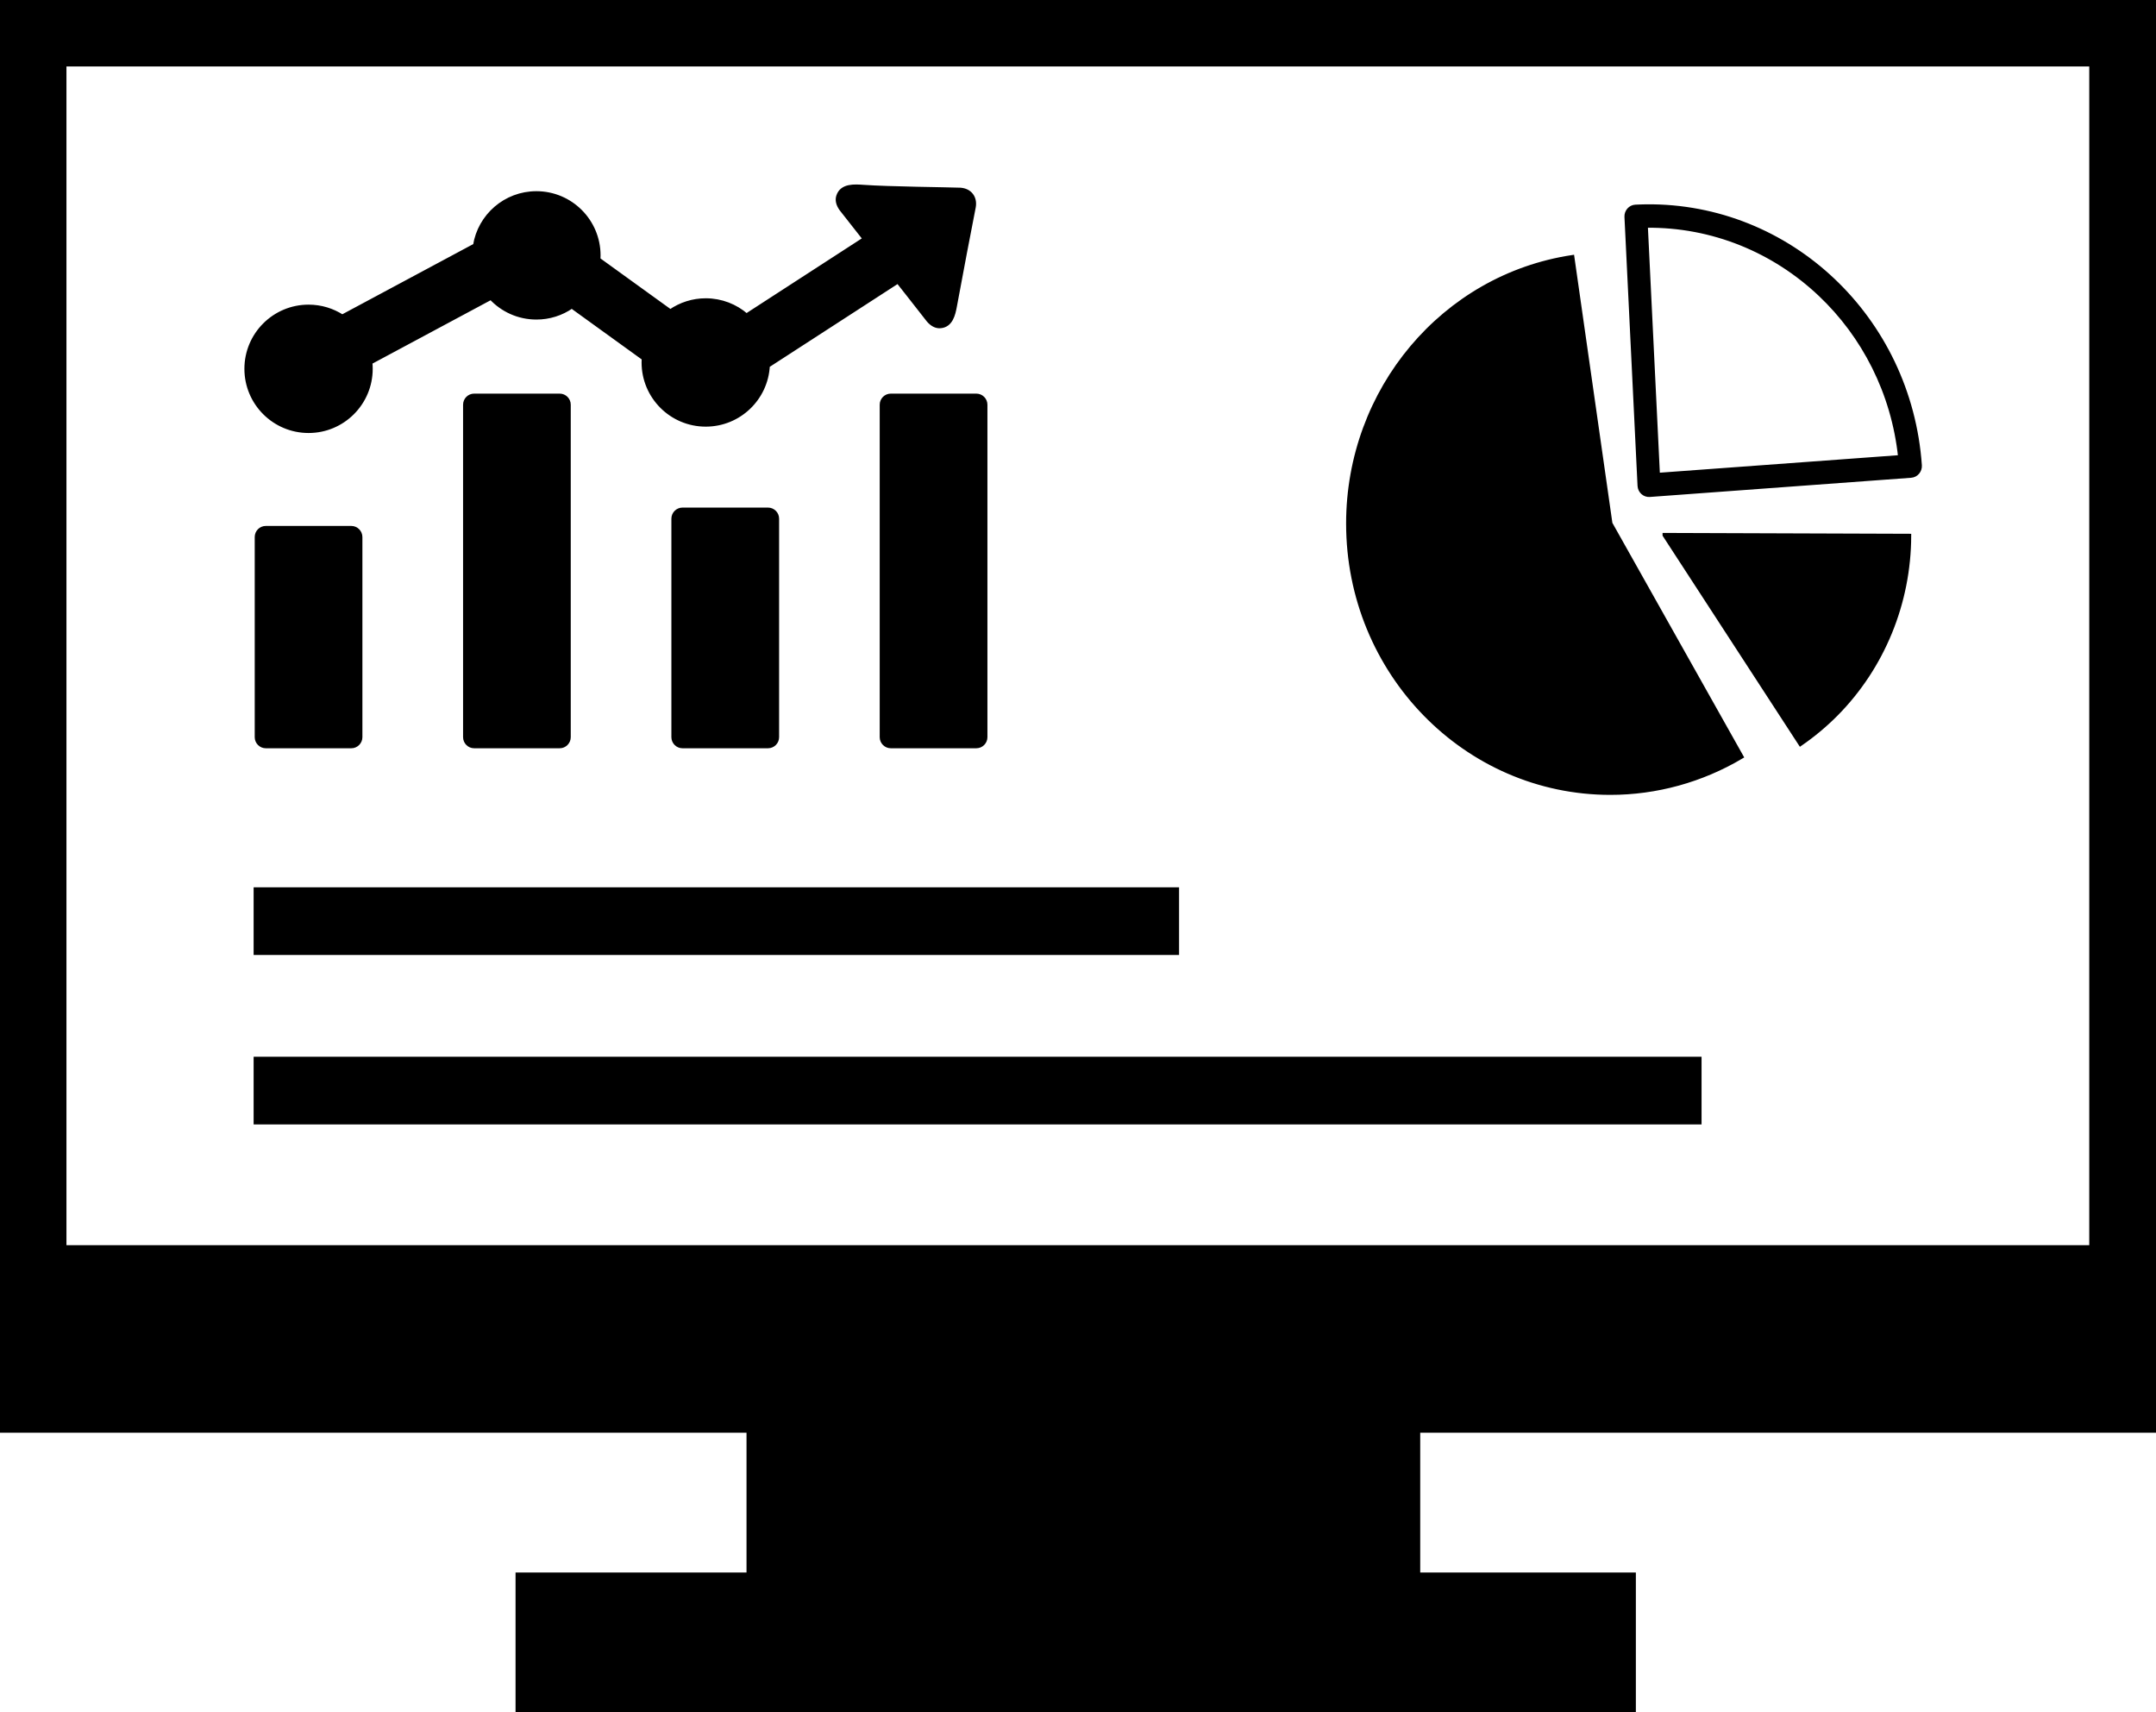
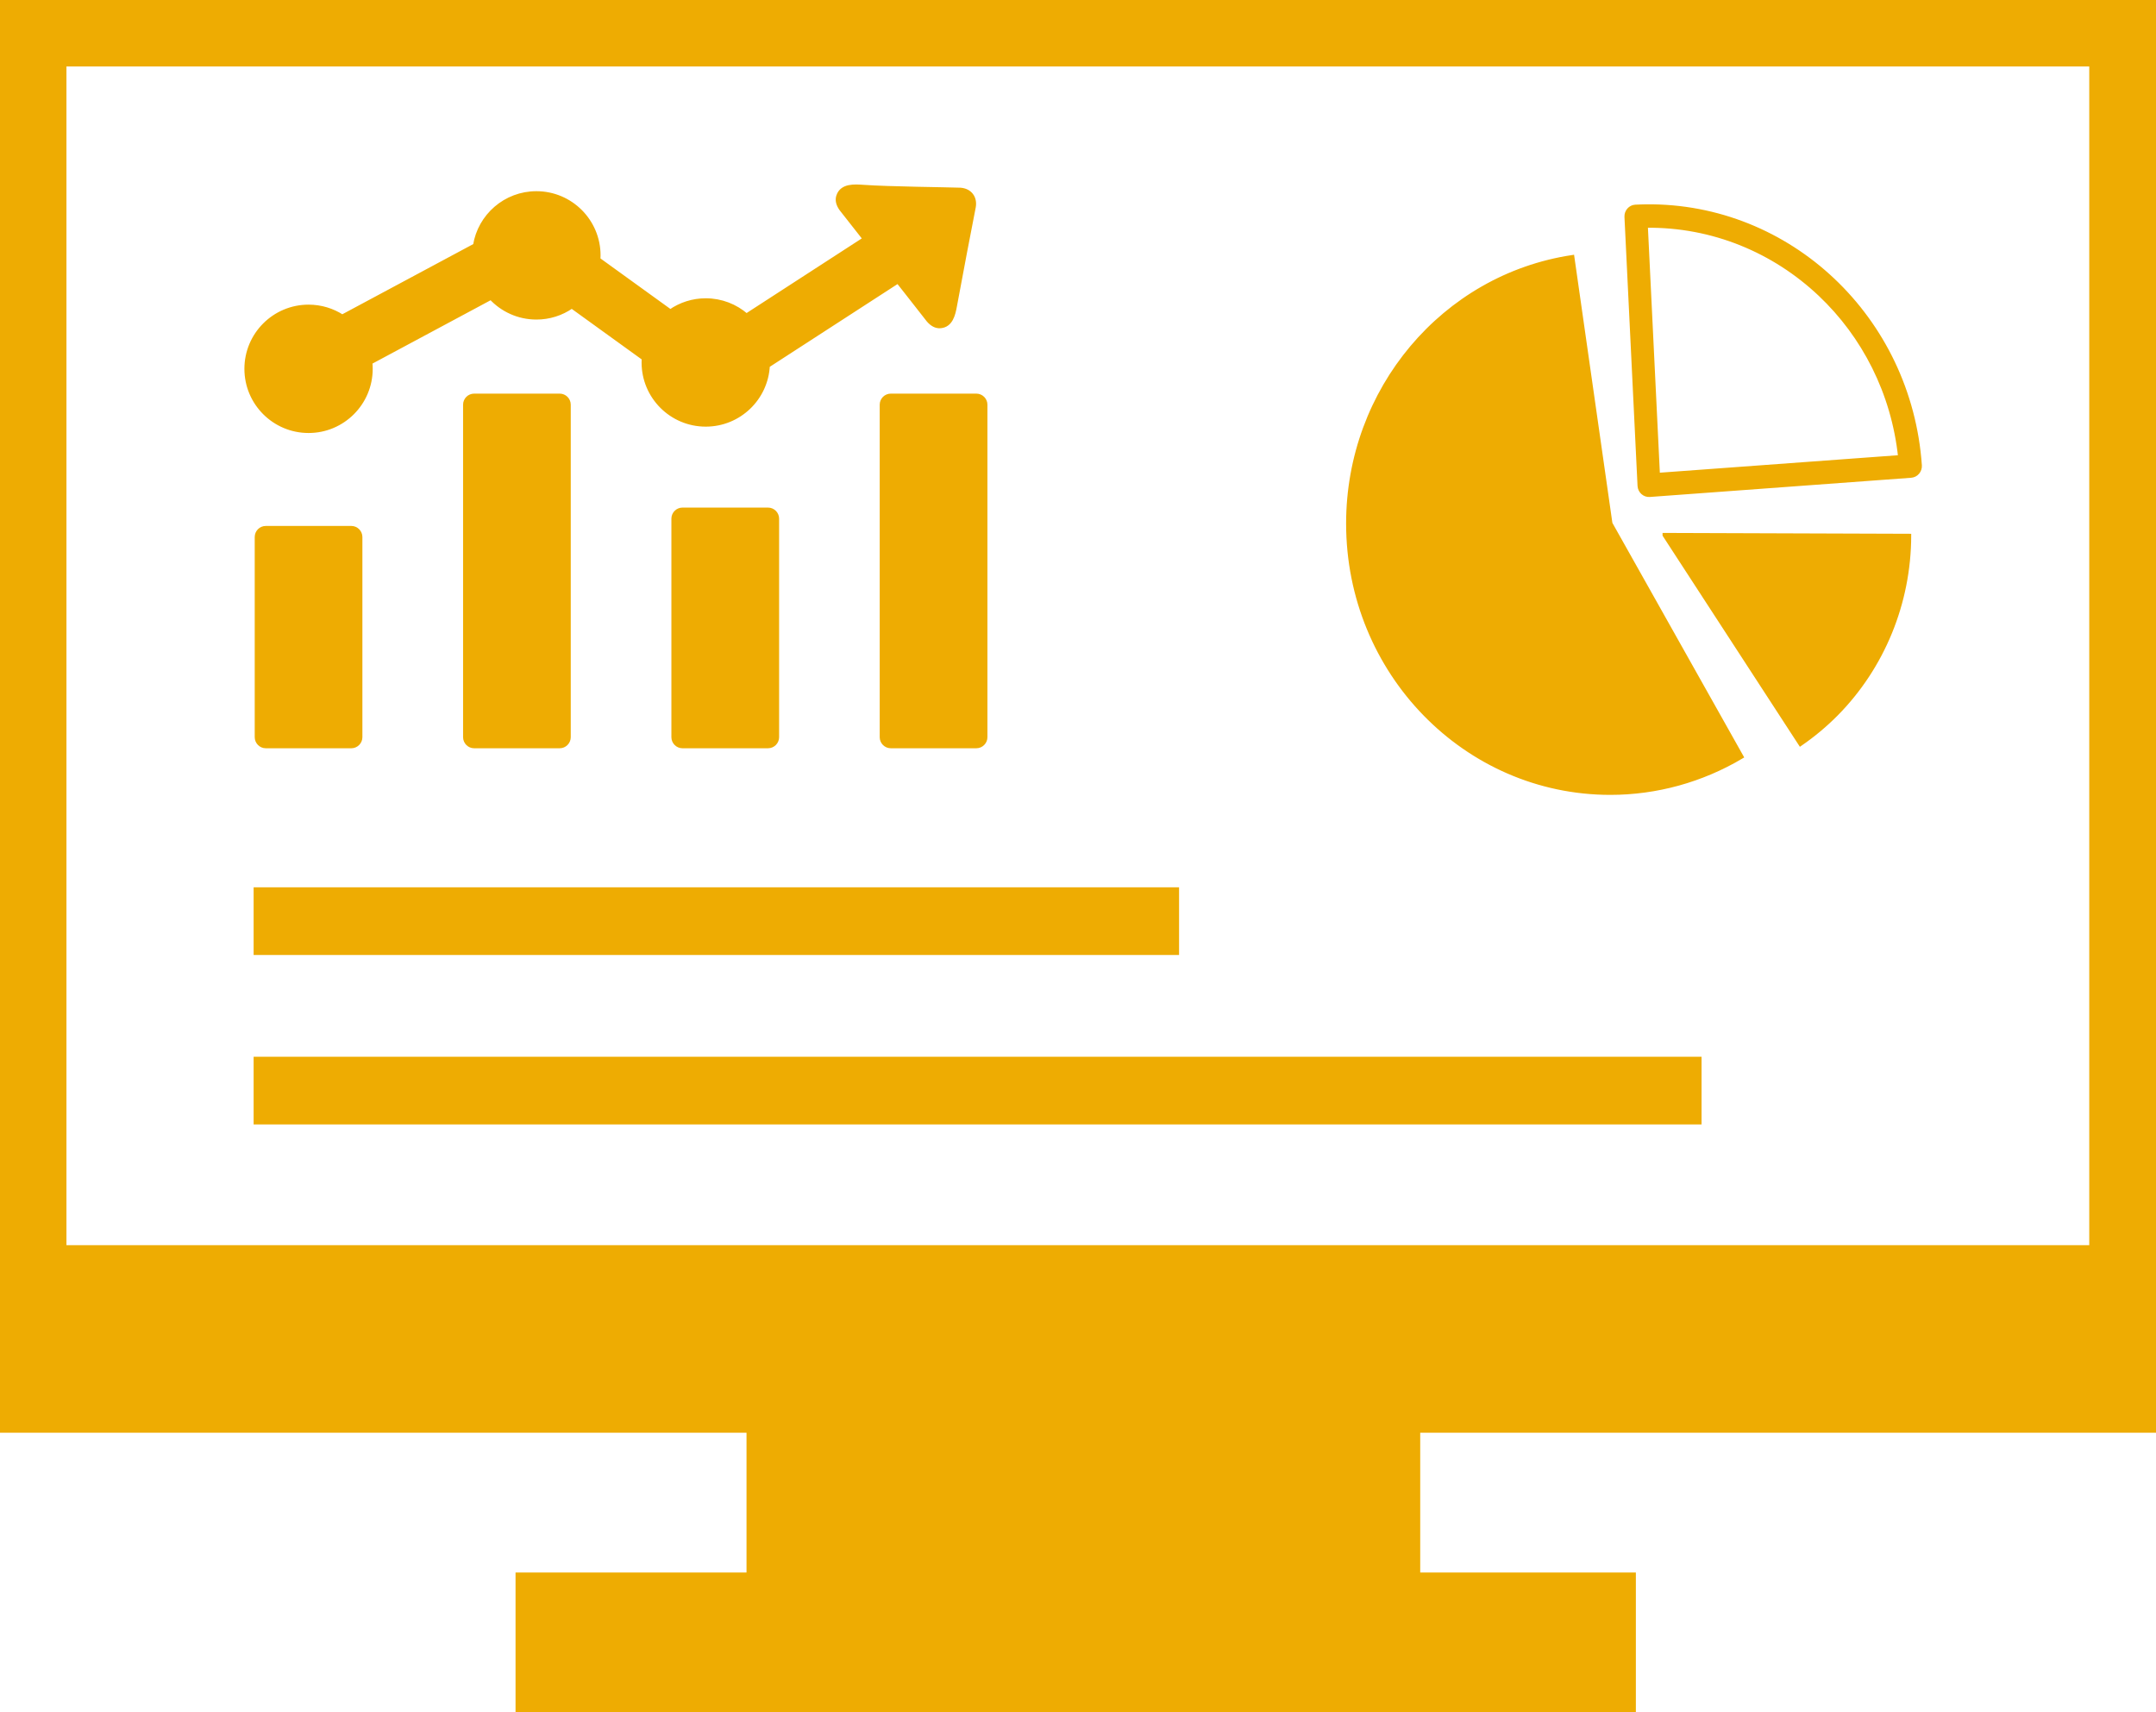
- <svg xmlns="http://www.w3.org/2000/svg" shape-rendering="geometricPrecision" text-rendering="geometricPrecision" image-rendering="optimizeQuality" fill-rule="evenodd" clip-rule="evenodd" viewBox="0 0 512 406.52" color="currentColor" stroke="currentColor" fill="currentColor">
+ <svg xmlns="http://www.w3.org/2000/svg" shape-rendering="geometricPrecision" text-rendering="geometricPrecision" image-rendering="optimizeQuality" fill-rule="evenodd" clip-rule="evenodd" viewBox="0 0 512 406.52" color="#eeac02" stroke="#eeac02" fill="currentColor">
  <path d="M512 0v339.71H336.77v34.2h51.21v32.61H122.93v-32.61h54.85v-34.2H0V0h512zM60.73 251.43h342.85v15.07H60.73v-15.07zm0-40.23H279.5v15.07H60.73V211.2zm334.59-84.15 58.05.2c-.05 15.9-6.28 31.12-17.31 42.28a59.295 59.295 0 0 1-8.49 7.1l-32.25-49.58zm-5.95-11.83-3.1-63.73c-.06-1.26.89-2.33 2.11-2.39.36-.02.78-.04 1.25-.05.39-.02.81-.02 1.25-.03 17.05-.19 32.69 6.45 44.38 17.5 11.69 11.05 19.42 26.52 20.64 43.99.08 1.26-.84 2.35-2.07 2.44l-62.08 4.56c-1.22.08-2.29-.86-2.37-2.12-.01-.06-.01-.11-.01-.17zm1.45-61.64 2.88 59.2 57.56-4.22c-1.62-15.33-8.64-28.88-19.01-38.68-10.89-10.3-25.46-16.48-41.33-16.3h-.1zm-8.4 70.74 31.12 55.36c-9.46 5.61-20.2 8.57-31.12 8.57-34.38 0-62.25-28.63-62.25-63.93 0-31.73 22.65-58.65 53.21-63.26l9.04 63.26zM204.76 55.94l-4.96-6.31c-.78-1.09-1.02-2.12-.7-3.07.84-2.56 3.86-2.31 5.95-2.17 5.94.43 19.95.56 23.01.68 2.24.16 3.55 1.84 3.17 4.05-.62 3.09-3.47 17.97-4.49 23.62-.36 1.96-.95 4.51-3.42 4.7-1 .08-1.94-.4-2.82-1.41l-4.95-6.32-2.3-2.92-30.93 20.03c-.39 7.79-6.83 13.99-14.72 13.99-8.14 0-14.74-6.6-14.74-14.74 0-.33.01-.66.03-.98l-17.1-12.35a14.583 14.583 0 0 1-8.41 2.64c-4.26 0-8.09-1.81-10.78-4.7L87.93 86.05c.06.5.08 1.01.08 1.53 0 8.14-6.6 14.74-14.73 14.74-8.14 0-14.74-6.6-14.74-14.74s6.6-14.74 14.74-14.74c2.95 0 5.69.87 8 2.36l31.55-16.91c1.12-7.02 7.21-12.39 14.55-12.39 8.14 0 14.74 6.6 14.74 14.74 0 .32-.01.65-.03.98l17.1 12.35a14.68 14.68 0 0 1 8.41-2.64c3.7 0 7.08 1.37 9.67 3.62l28.11-18.21-.62-.8zm6.78 38.03h20.32c1.17 0 2.13.96 2.13 2.13v78.95c0 1.17-.96 2.13-2.13 2.13h-20.32c-1.16 0-2.13-.96-2.13-2.13V96.1c0-1.17.96-2.13 2.13-2.13zm-49.47 27.06h20.32c1.17 0 2.13.96 2.13 2.13v51.89c0 1.17-.96 2.13-2.13 2.13h-20.32c-1.17 0-2.13-.96-2.13-2.13v-51.89c0-1.17.96-2.13 2.13-2.13zm-49.48-27.06h20.33c1.17 0 2.12.96 2.12 2.13v78.95c0 1.17-.96 2.13-2.12 2.13h-20.33c-1.16 0-2.12-.96-2.12-2.13V96.1c0-1.17.95-2.13 2.12-2.13zm-49.48 31.42h20.33c1.17 0 2.12.97 2.12 2.13v47.53c0 1.17-.96 2.13-2.12 2.13H63.11c-1.16 0-2.12-.96-2.12-2.13v-47.53c0-1.17.95-2.13 2.12-2.13zM15.28 296.18h481.37V15.28H15.28v280.9z" />
</svg>
